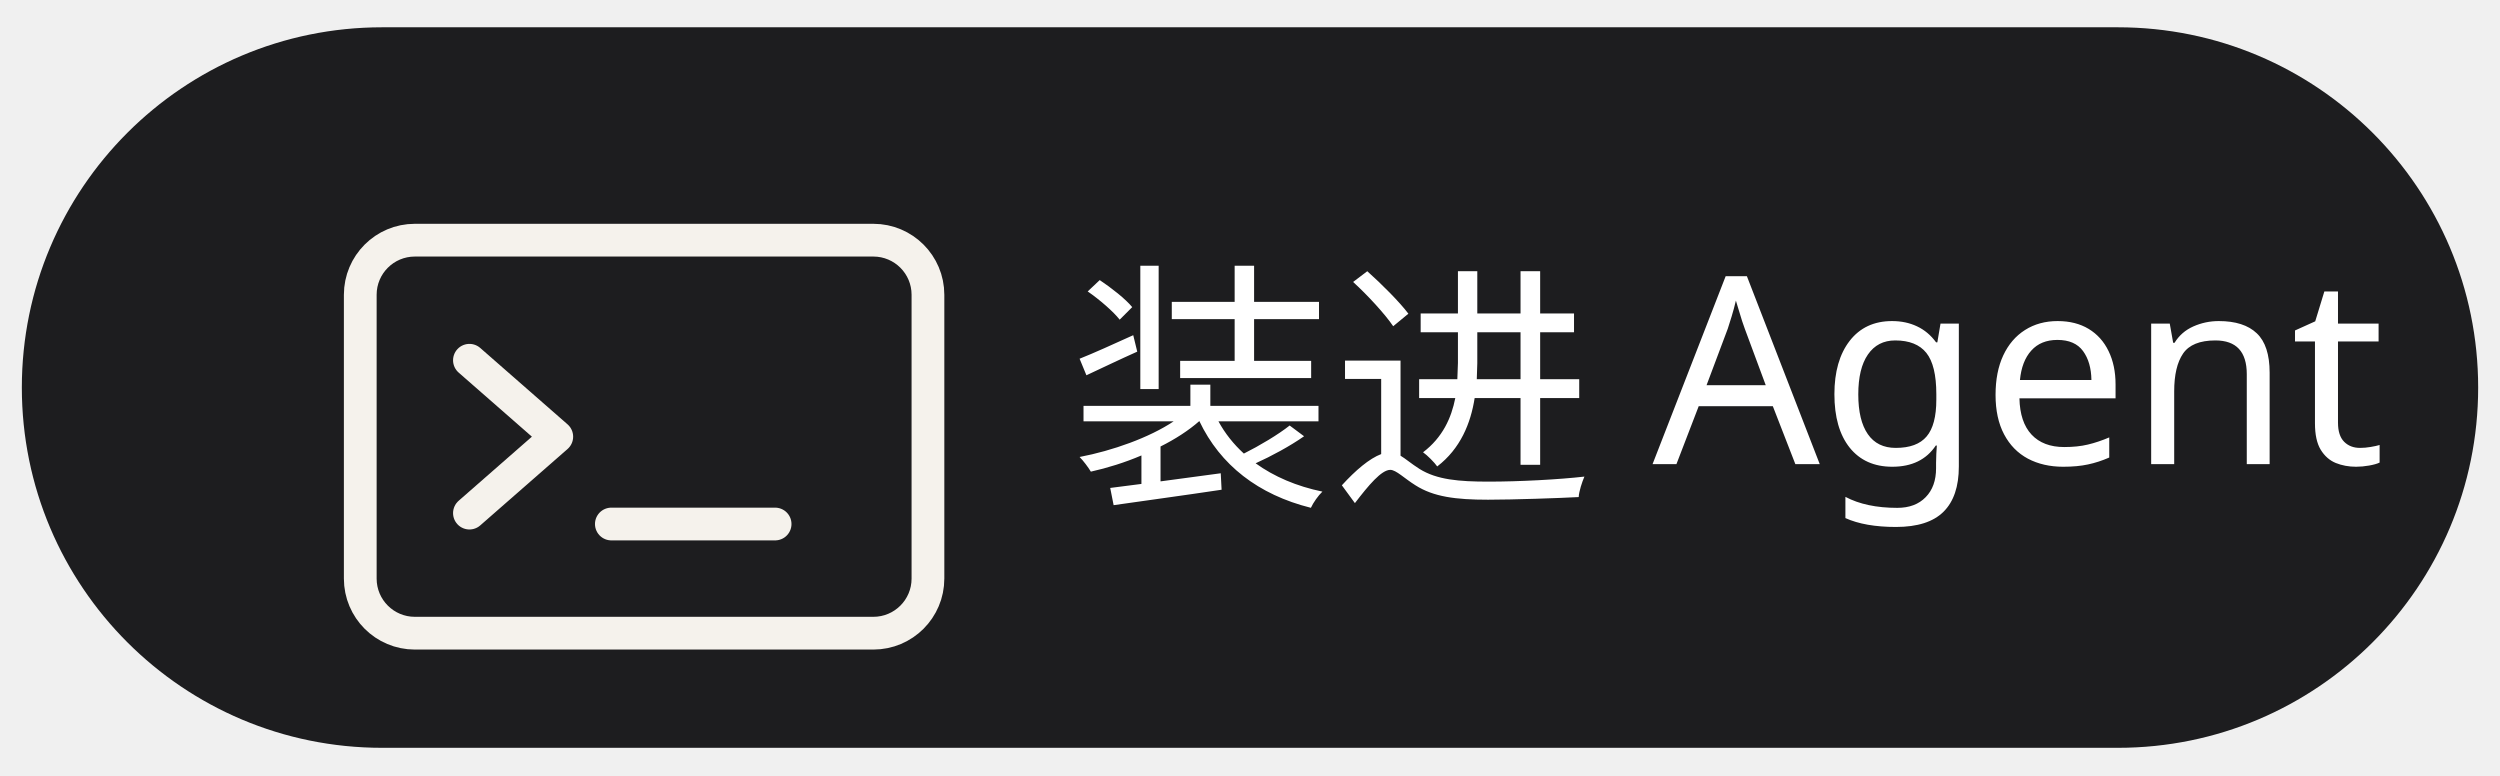
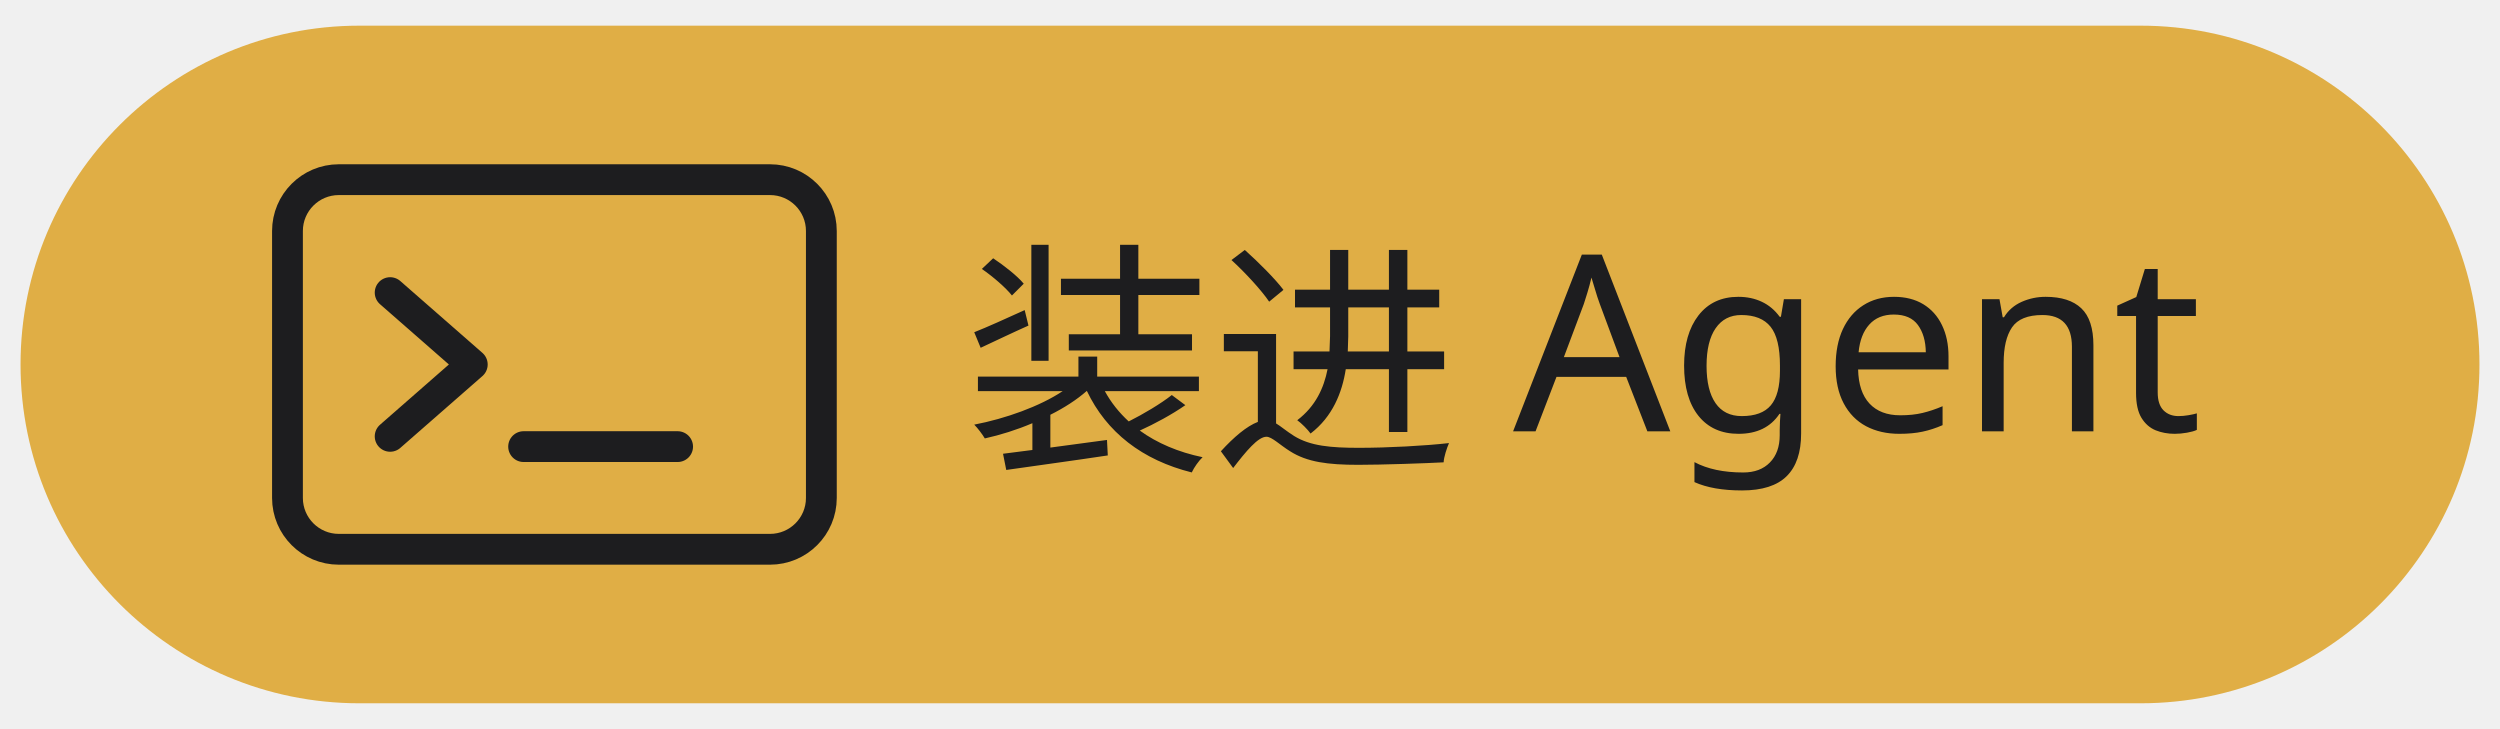
- <svg xmlns="http://www.w3.org/2000/svg" width="458" height="142" viewBox="0 0 458 142">
-   <rect x="4" y="5" width="450" height="132" rx="66" fill="#1d1d1f" />
-   <g fill="none" stroke="#f5f2ec" stroke-width="6" stroke-linecap="round" stroke-linejoin="round">
+ <svg xmlns="http://www.w3.org/2000/svg" width="487" height="142" viewBox="0 0 487 142">
+   <rect x="4" y="5" width="479" height="132" rx="66" fill="#e0ae45" />
+   <g fill="none" stroke="#1d1d1f" stroke-width="6" stroke-linecap="round" stroke-linejoin="round" transform="translate(-10 -9)">
    <rect x="66" y="44" width="104" height="72" rx="10" />
    <path d="M86 66l16 14-16 14M112 96h30" />
  </g>
-   <text x="196" y="89" fill="#ffffff" font-family="PingFang SC,Noto Sans SC,sans-serif" font-size="48">装进 Agent</text>
+   <text x="188" y="88" fill="#1d1d1f" font-family="PingFang SC,Noto Sans SC,sans-serif" font-size="48">装进 Agent</text>
</svg>
